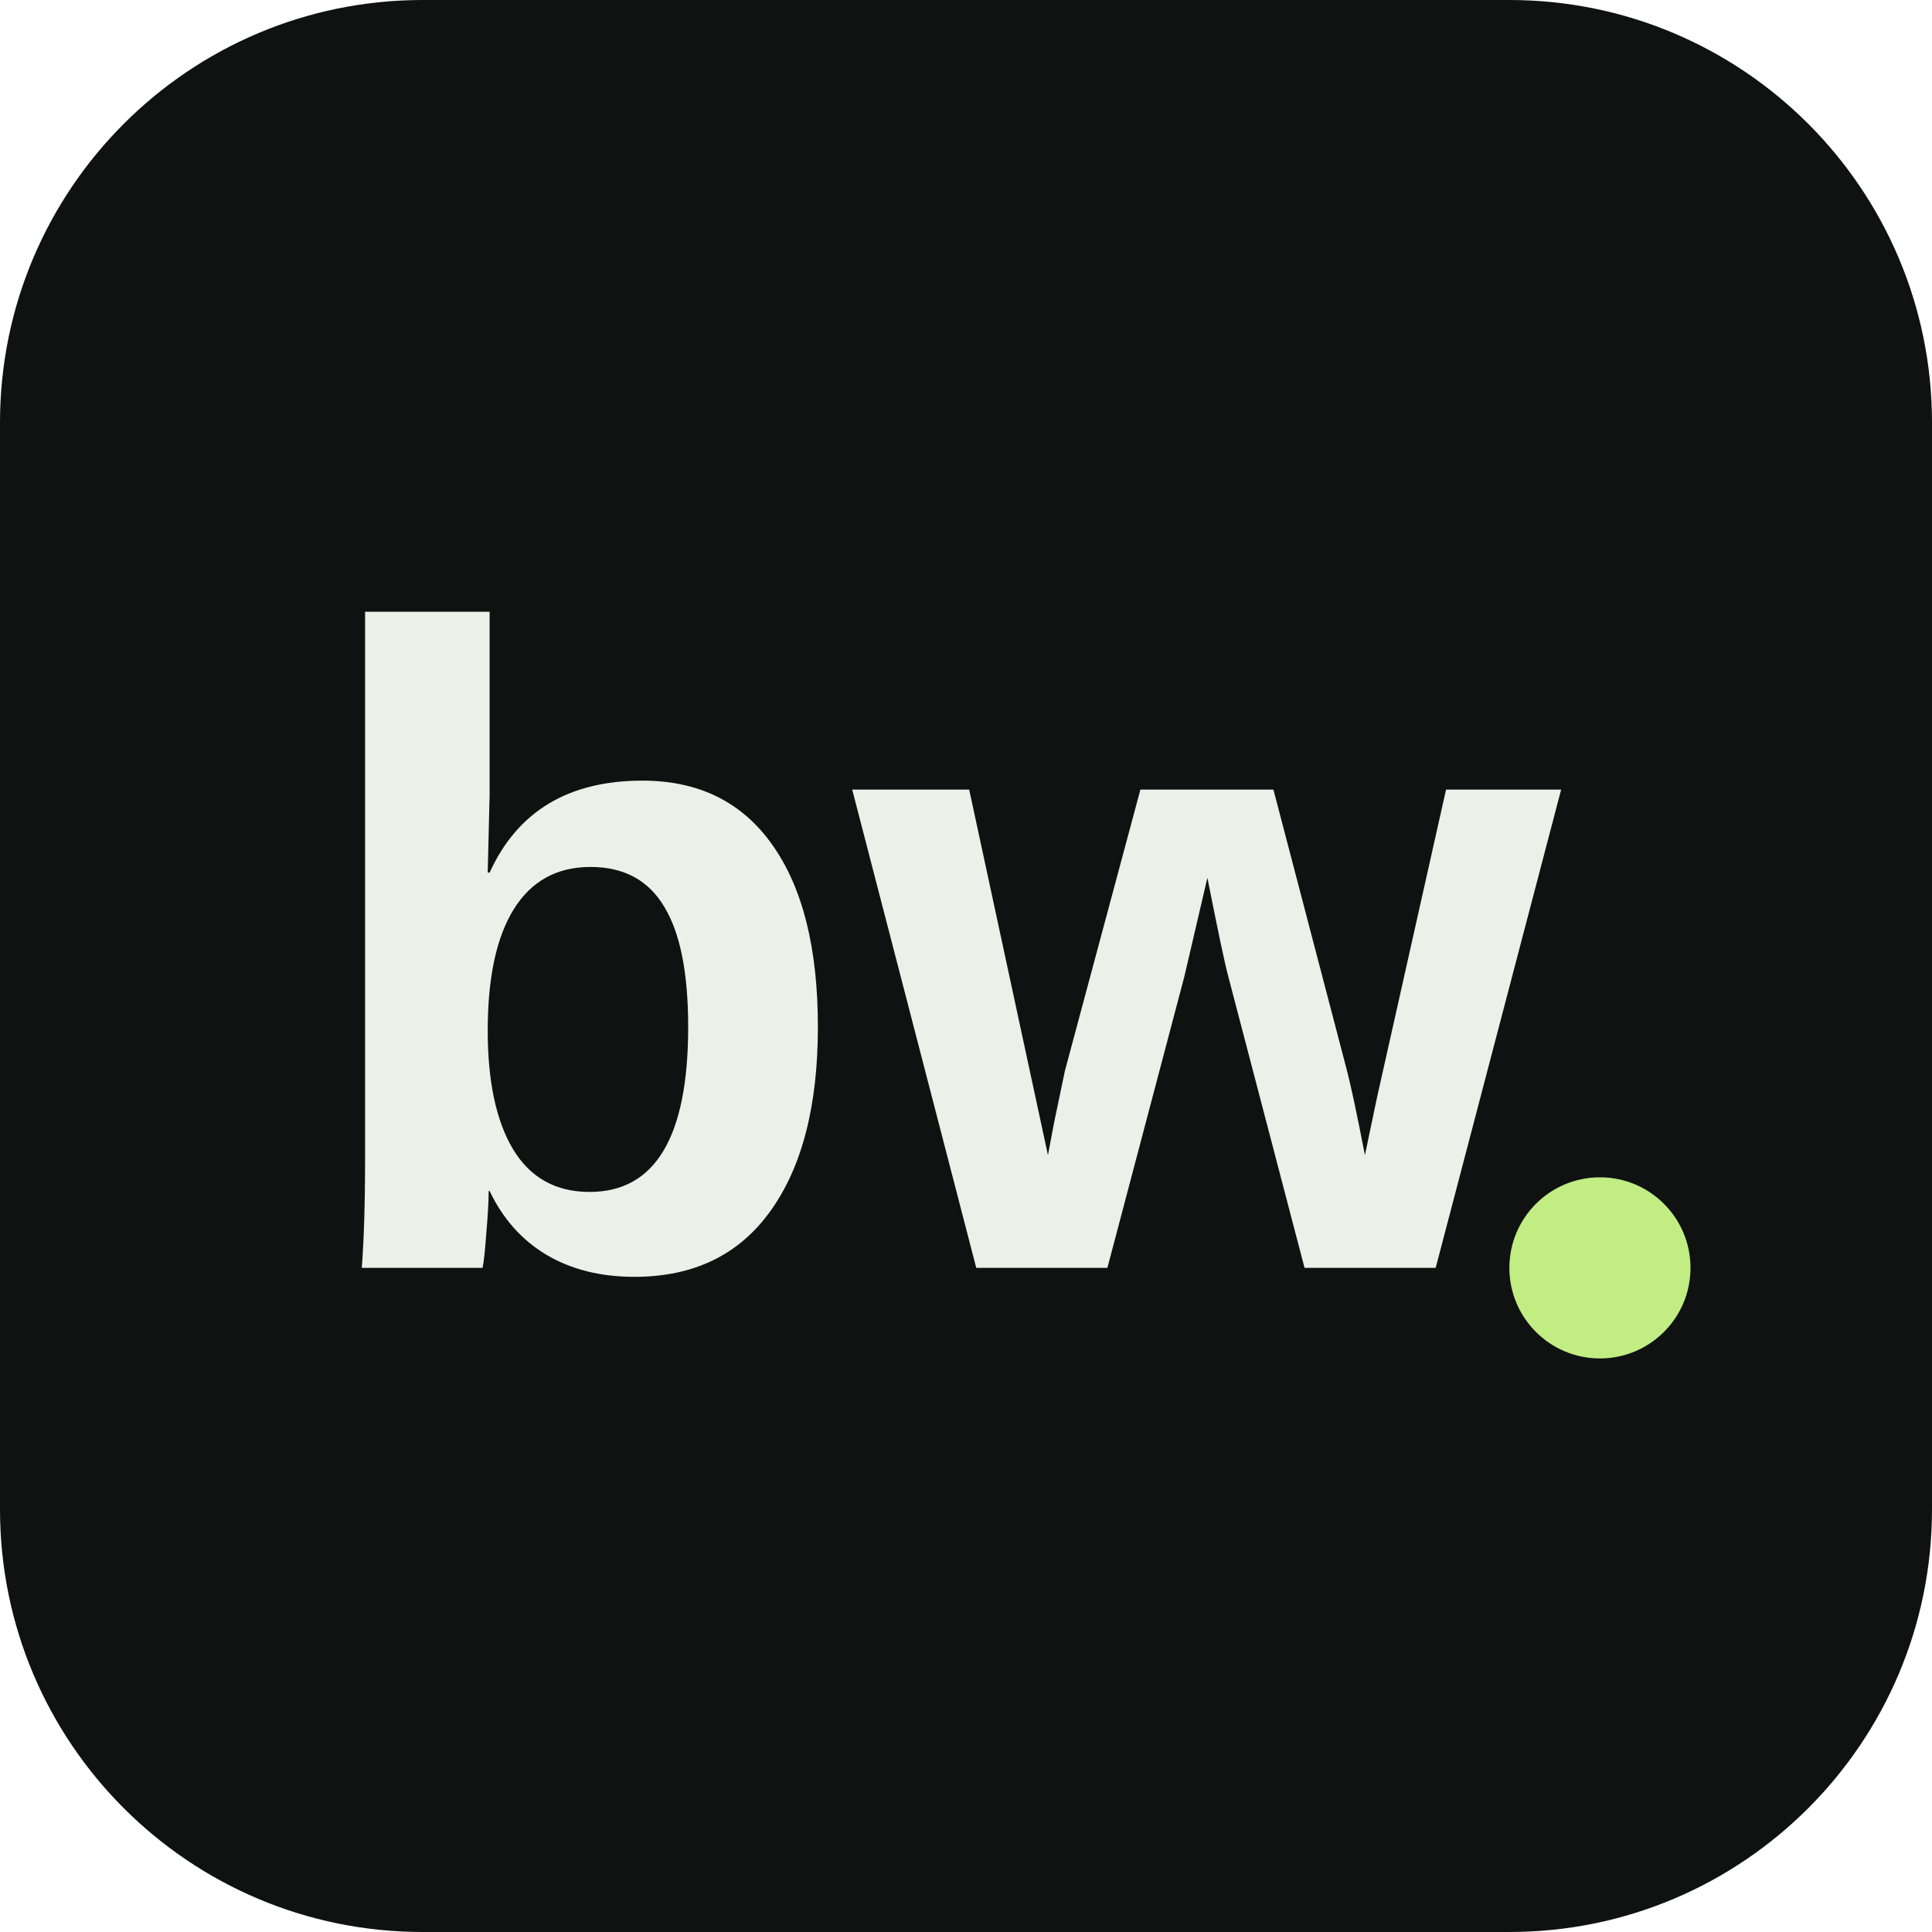
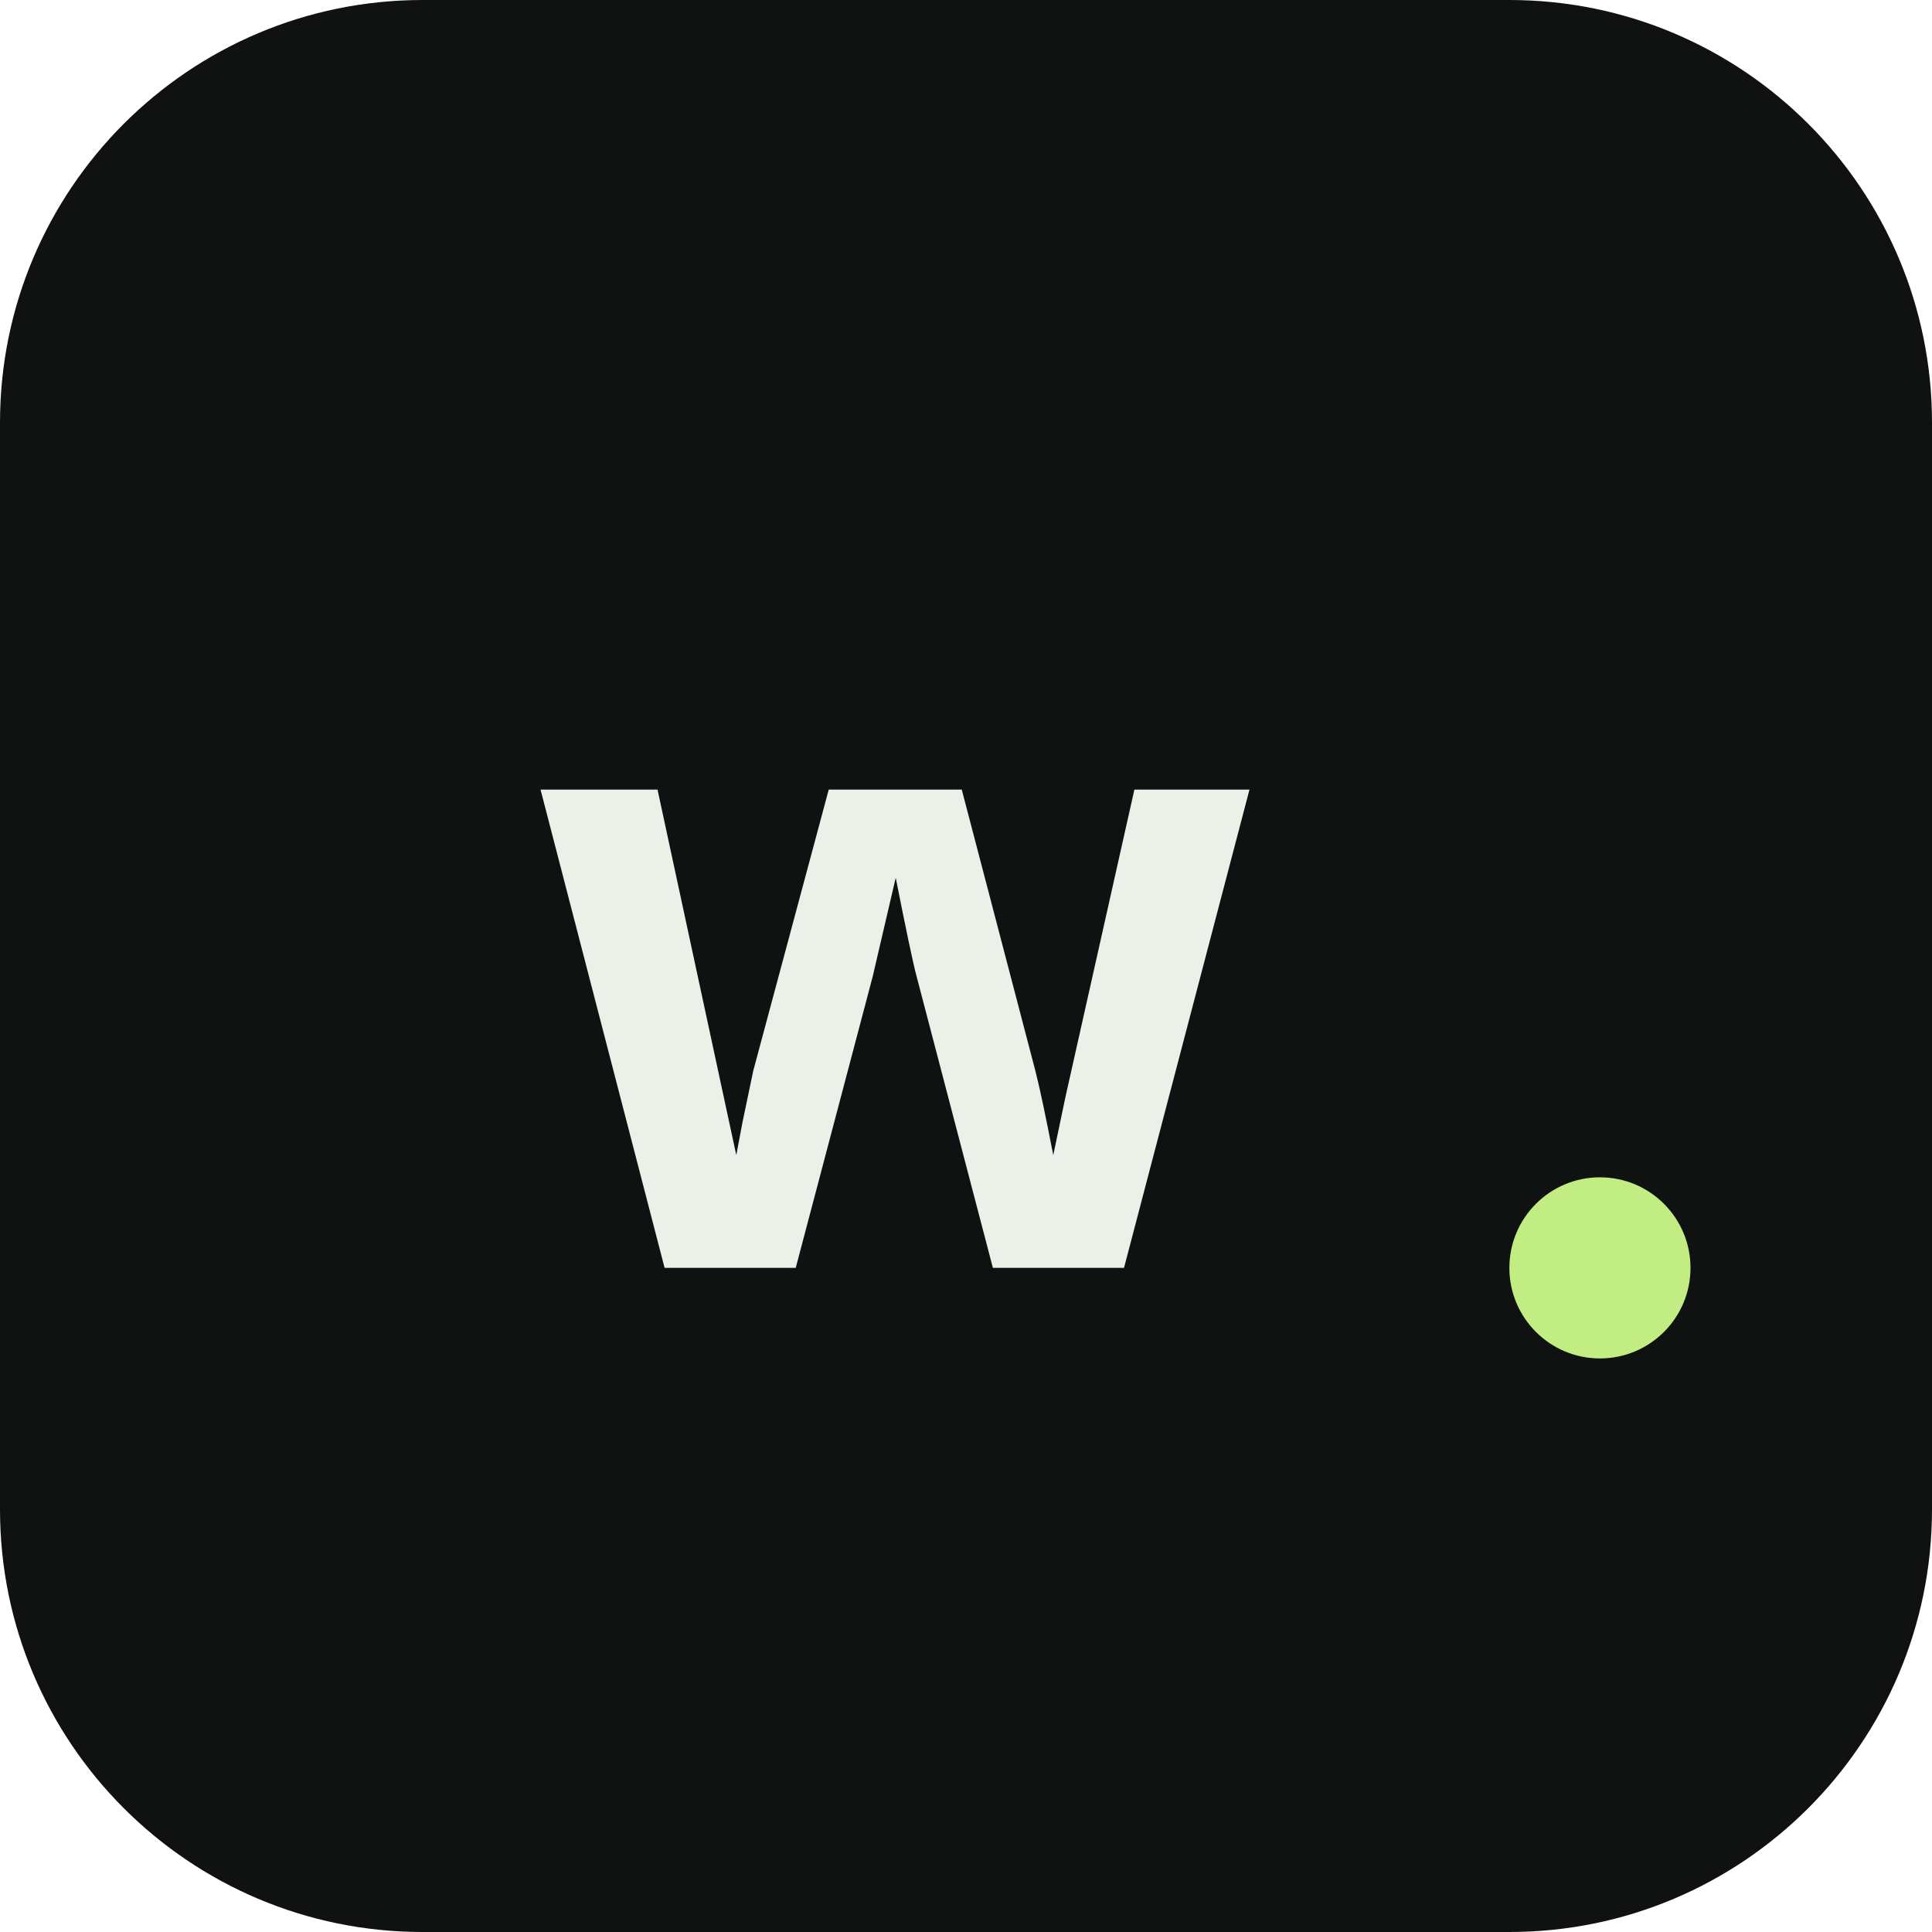
<svg xmlns="http://www.w3.org/2000/svg" viewBox="0 0 64 64">
  <rect width="64" height="64" rx="14" fill="#101211" />
-   <text x="10" y="42" font-family="Arial,sans-serif" font-weight="700" font-size="30" fill="#edf0e9">bw</text>
+   <text x="18" y="42" font-family="Arial,sans-serif" font-weight="700" font-size="30" fill="#edf0e9">w</text>
  <circle cx="53" cy="42" r="3" fill="#c1ed83" />
</svg>
